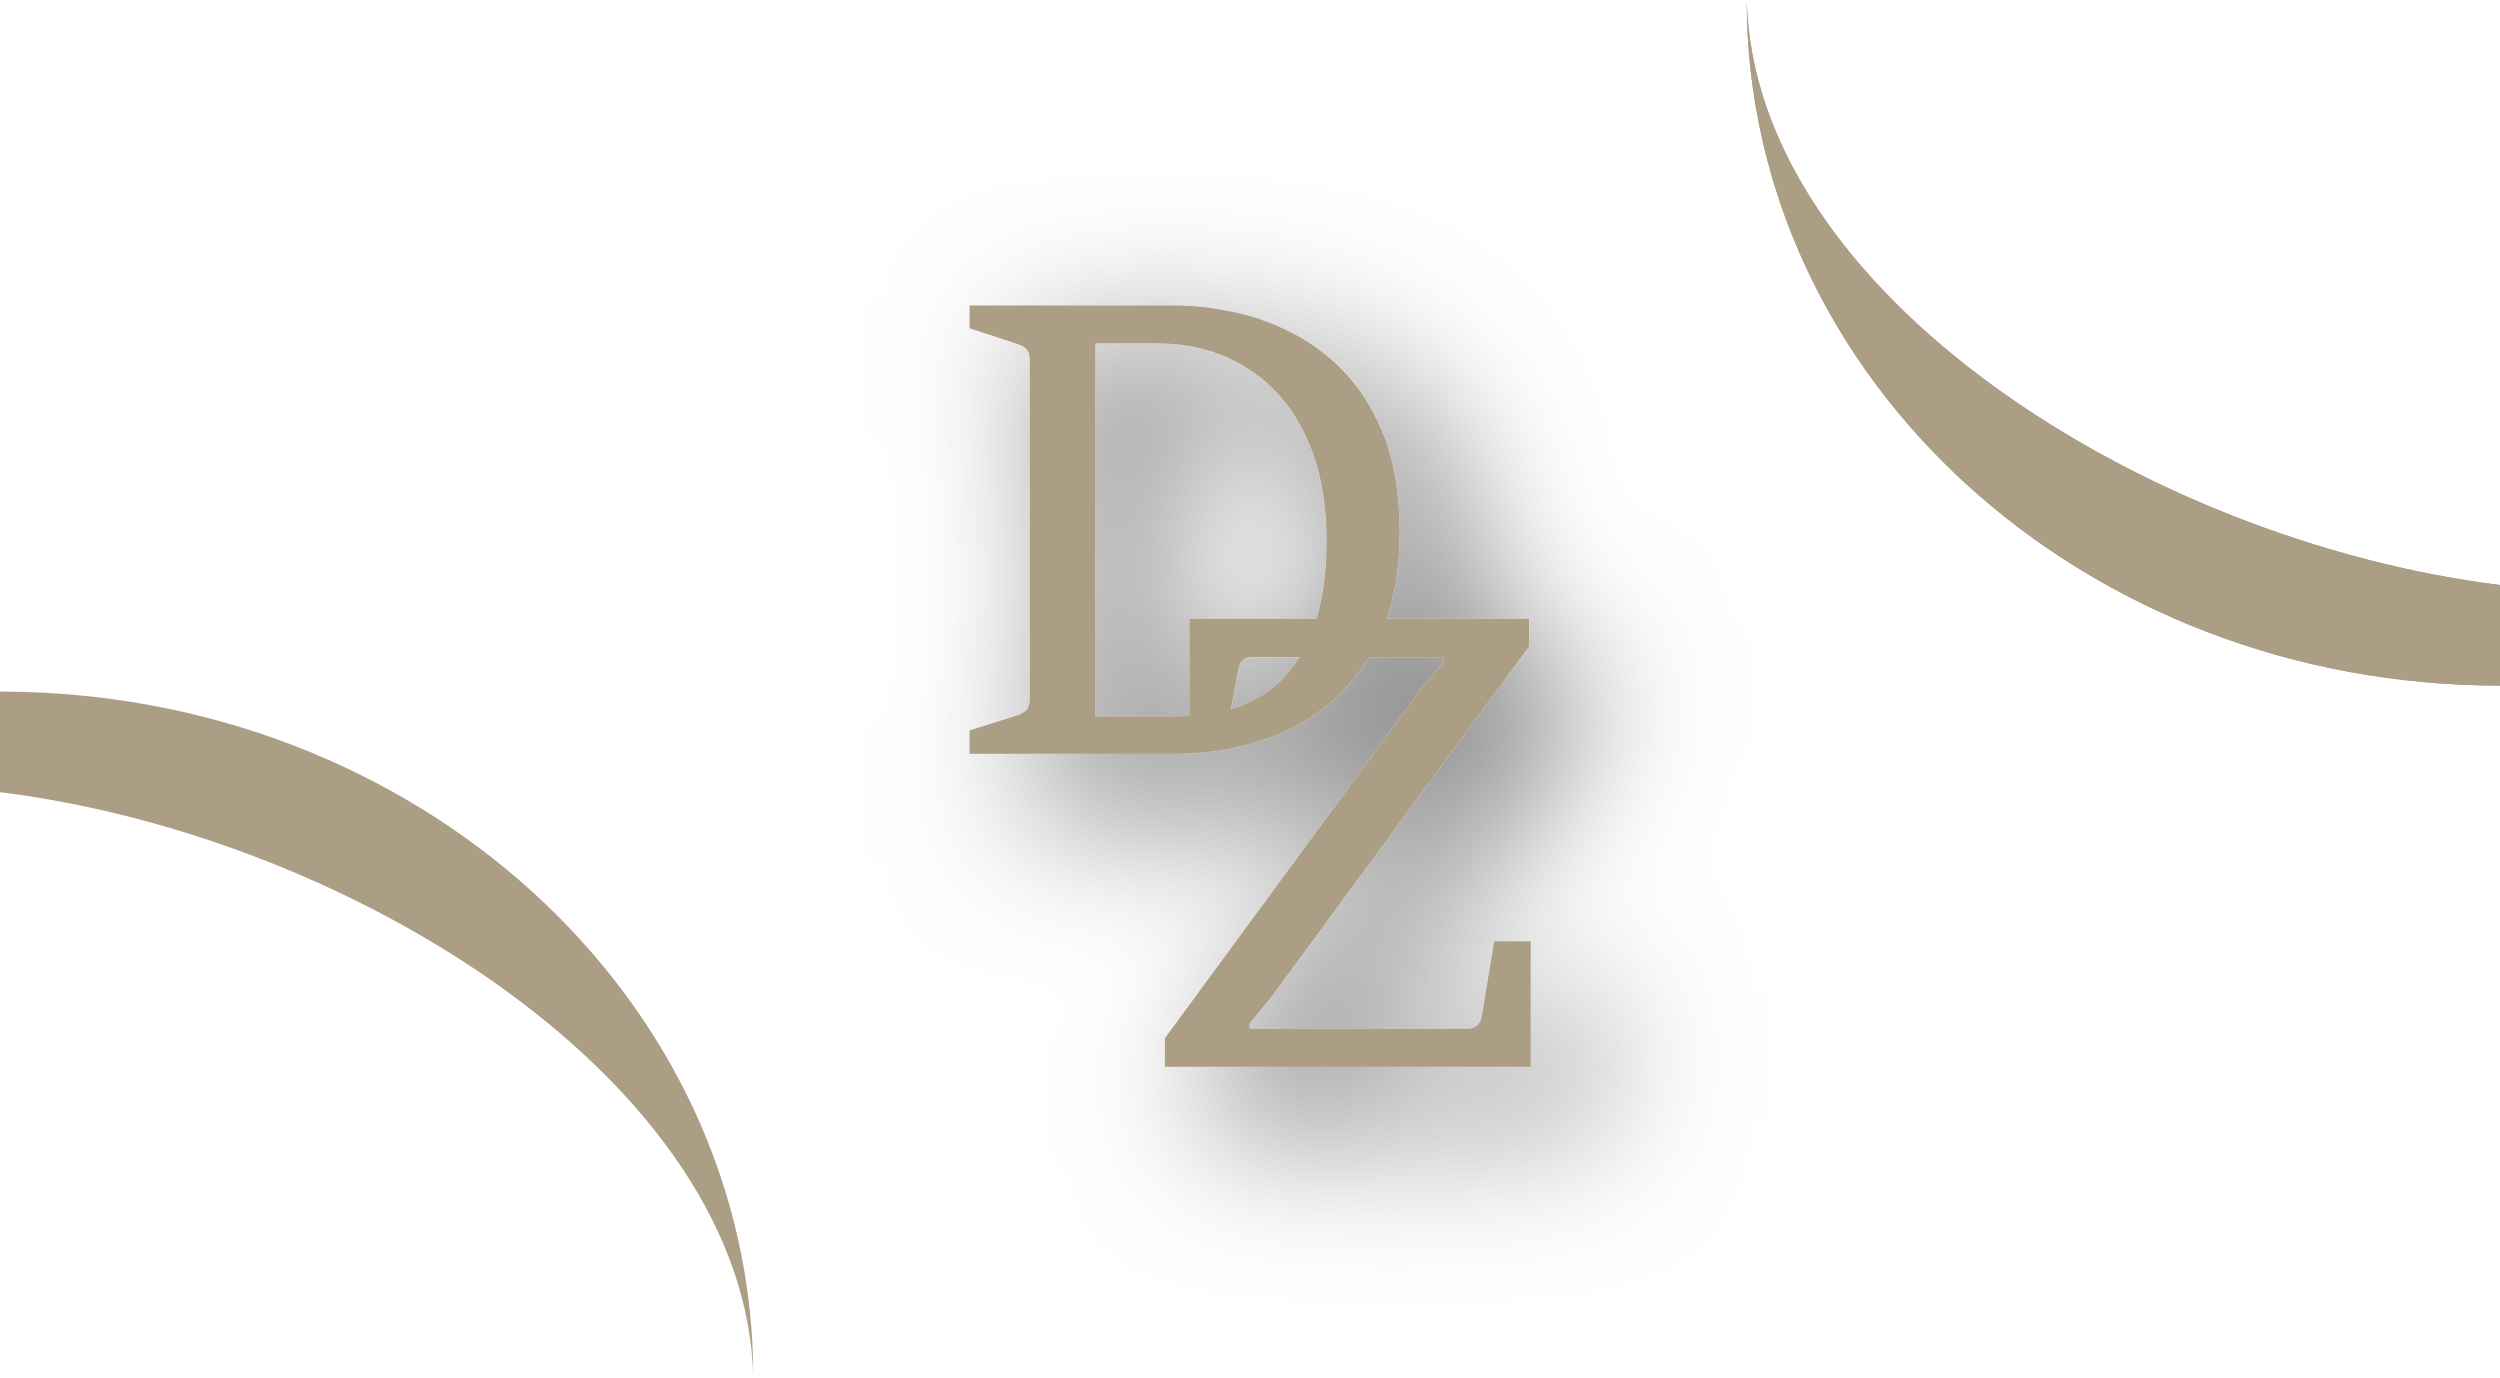
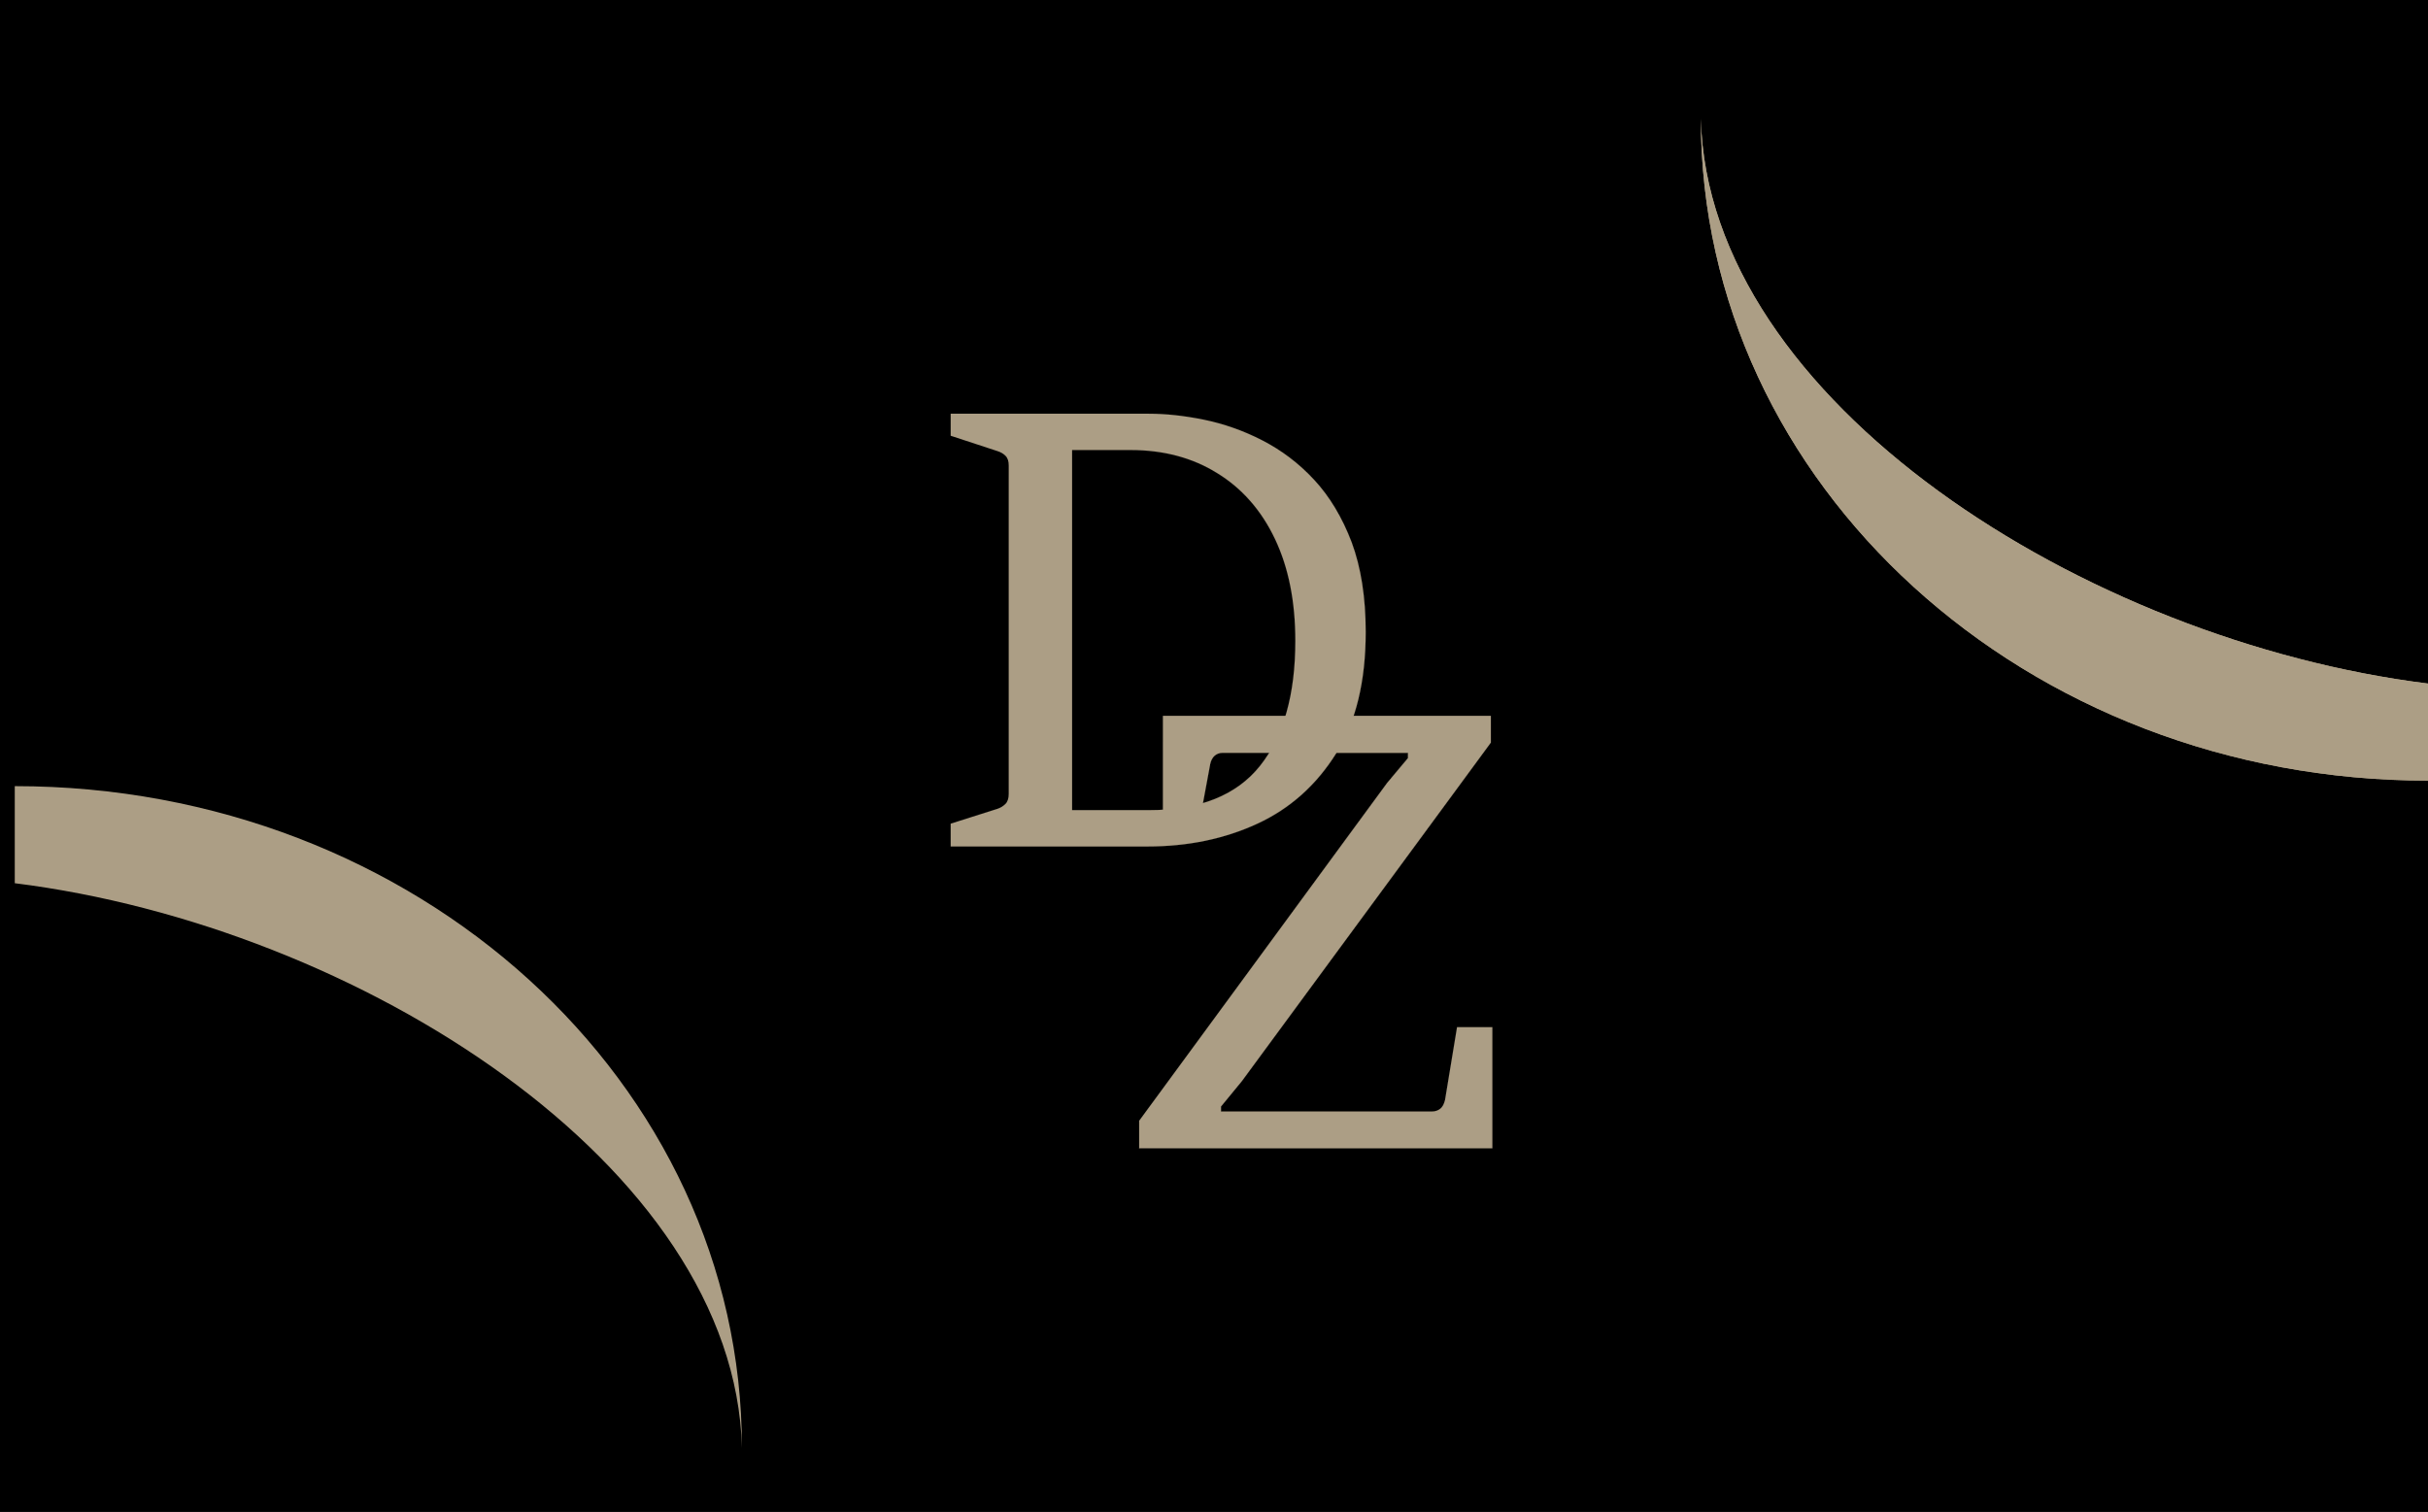
- <svg xmlns="http://www.w3.org/2000/svg" id="Layer_2" data-name="Layer 2" viewBox="0 0 96.41 53.11">
+ <svg xmlns="http://www.w3.org/2000/svg" id="Layer_2" data-name="Layer 2" viewBox="0 0 97 60.41">
  <defs>
    <style>
      .cls-1 {
        filter: url(#drop-shadow-1);
      }

      .cls-2 {
        fill: #ac9e85;
      }
    </style>
    <filter id="drop-shadow-1" filterUnits="userSpaceOnUse">
      <feOffset dx="2" dy="2" />
      <feGaussianBlur result="blur" stdDeviation="3" />
      <feFlood flood-color="#000" flood-opacity=".75" />
      <feComposite in2="blur" operator="in" />
      <feComposite in="SourceGraphic" />
    </filter>
  </defs>
  <g id="Artwork">
    <g>
-       <g class="cls-1">
-         <path class="cls-2" d="M37.39,29.07v-.9l1.86-.59c.13-.04,.24-.11,.33-.2,.09-.09,.13-.23,.13-.4V13.85c0-.17-.04-.3-.13-.39s-.2-.15-.33-.19l-1.86-.61v-.88h7.91c.69,0,1.43,.08,2.21,.24,.78,.16,1.56,.43,2.32,.82,.76,.39,1.46,.91,2.08,1.58s1.12,1.5,1.5,2.5c.37,1,.56,2.19,.56,3.58,0,1.97-.39,3.59-1.18,4.85s-1.83,2.2-3.15,2.81c-1.32,.61-2.78,.91-4.39,.91h-7.86Zm4.85-15.84v14.4h3.07c2.02,0,3.5-.59,4.44-1.77,.94-1.18,1.41-2.85,1.41-4.99,0-1.58-.27-2.93-.81-4.07-.54-1.14-1.31-2.02-2.3-2.63-.99-.62-2.15-.93-3.48-.93h-2.33Z" />
-         <path class="cls-2" d="M44.92,41.16v-1.12l9.91-13.5,.83-.99v-.21h-7.41c-.12,0-.23,.04-.31,.11-.09,.08-.15,.19-.18,.33l-.48,2.58h-1.41v-4.5h13.1v1.07l-9.95,13.53-.83,1.01v.2h8.43c.13,0,.24-.04,.33-.11,.09-.07,.15-.19,.19-.35l.48-2.91h1.41v4.84h-14.1Z" />
+       <rect width="97" height="60.41" />
+       <g>
+         <g class="cls-1">
+           <path class="cls-2" d="M37.98,33.81v-.9l1.86-.59c.13-.04,.24-.11,.33-.2,.09-.09,.13-.23,.13-.4v-13.12c0-.17-.04-.3-.13-.39s-.2-.15-.33-.19l-1.86-.61v-.88h7.91c.69,0,1.43,.08,2.21,.24,.78,.16,1.56,.43,2.32,.82,.76,.39,1.46,.91,2.08,1.58s1.12,1.5,1.5,2.5c.37,1,.56,2.19,.56,3.58,0,1.97-.39,3.59-1.18,4.85s-1.83,2.2-3.15,2.81c-1.32,.61-2.78,.91-4.39,.91h-7.86Zm4.85-15.84v14.4h3.07c2.02,0,3.5-.59,4.44-1.77,.94-1.18,1.41-2.85,1.41-4.99,0-1.58-.27-2.93-.81-4.07-.54-1.14-1.31-2.02-2.3-2.63-.99-.62-2.15-.93-3.48-.93h-2.33Z" />
+           <path class="cls-2" d="M45.51,45.9v-1.12l9.91-13.5,.83-.99v-.21h-7.41c-.12,0-.23,.04-.31,.11-.09,.08-.15,.19-.18,.33l-.48,2.58h-1.41v-4.5h13.1v1.07l-9.95,13.53-.83,1.01v.2h8.43c.13,0,.24-.04,.33-.11,.09-.07,.15-.19,.19-.35l.48-2.91h1.41v4.84h-14.1Z" />
+         </g>
+         <g>
+           <path class="cls-2" d="M97,27.31v3.88c-16.06,0-29.05-11.82-29.05-26.44h0c.28,11.28,15.35,20.85,29.04,22.56Z" />
+           <path class="cls-2" d="M97,27.31v3.88c-16.06,0-29.05-11.82-29.05-26.44h0c.28,11.28,15.35,20.85,29.04,22.56Z" />
+         </g>
+         <path class="cls-2" d="M.59,35.29v-3.88c16.06,0,29.05,11.82,29.05,26.44h0c-.28-11.28-15.35-20.85-29.04-22.56Z" />
      </g>
-       <g>
-         <path class="cls-2" d="M96.41,22.56v3.88c-16.06,0-29.05-11.82-29.05-26.44h0c.28,11.28,15.35,20.85,29.04,22.56Z" />
-         <path class="cls-2" d="M96.41,22.56v3.88c-16.06,0-29.05-11.82-29.05-26.44h0c.28,11.28,15.35,20.85,29.04,22.56Z" />
-       </g>
-       <path class="cls-2" d="M0,30.55v-3.88c16.06,0,29.05,11.82,29.05,26.44h0c-.28-11.28-15.35-20.85-29.04-22.56Z" />
    </g>
  </g>
</svg>
